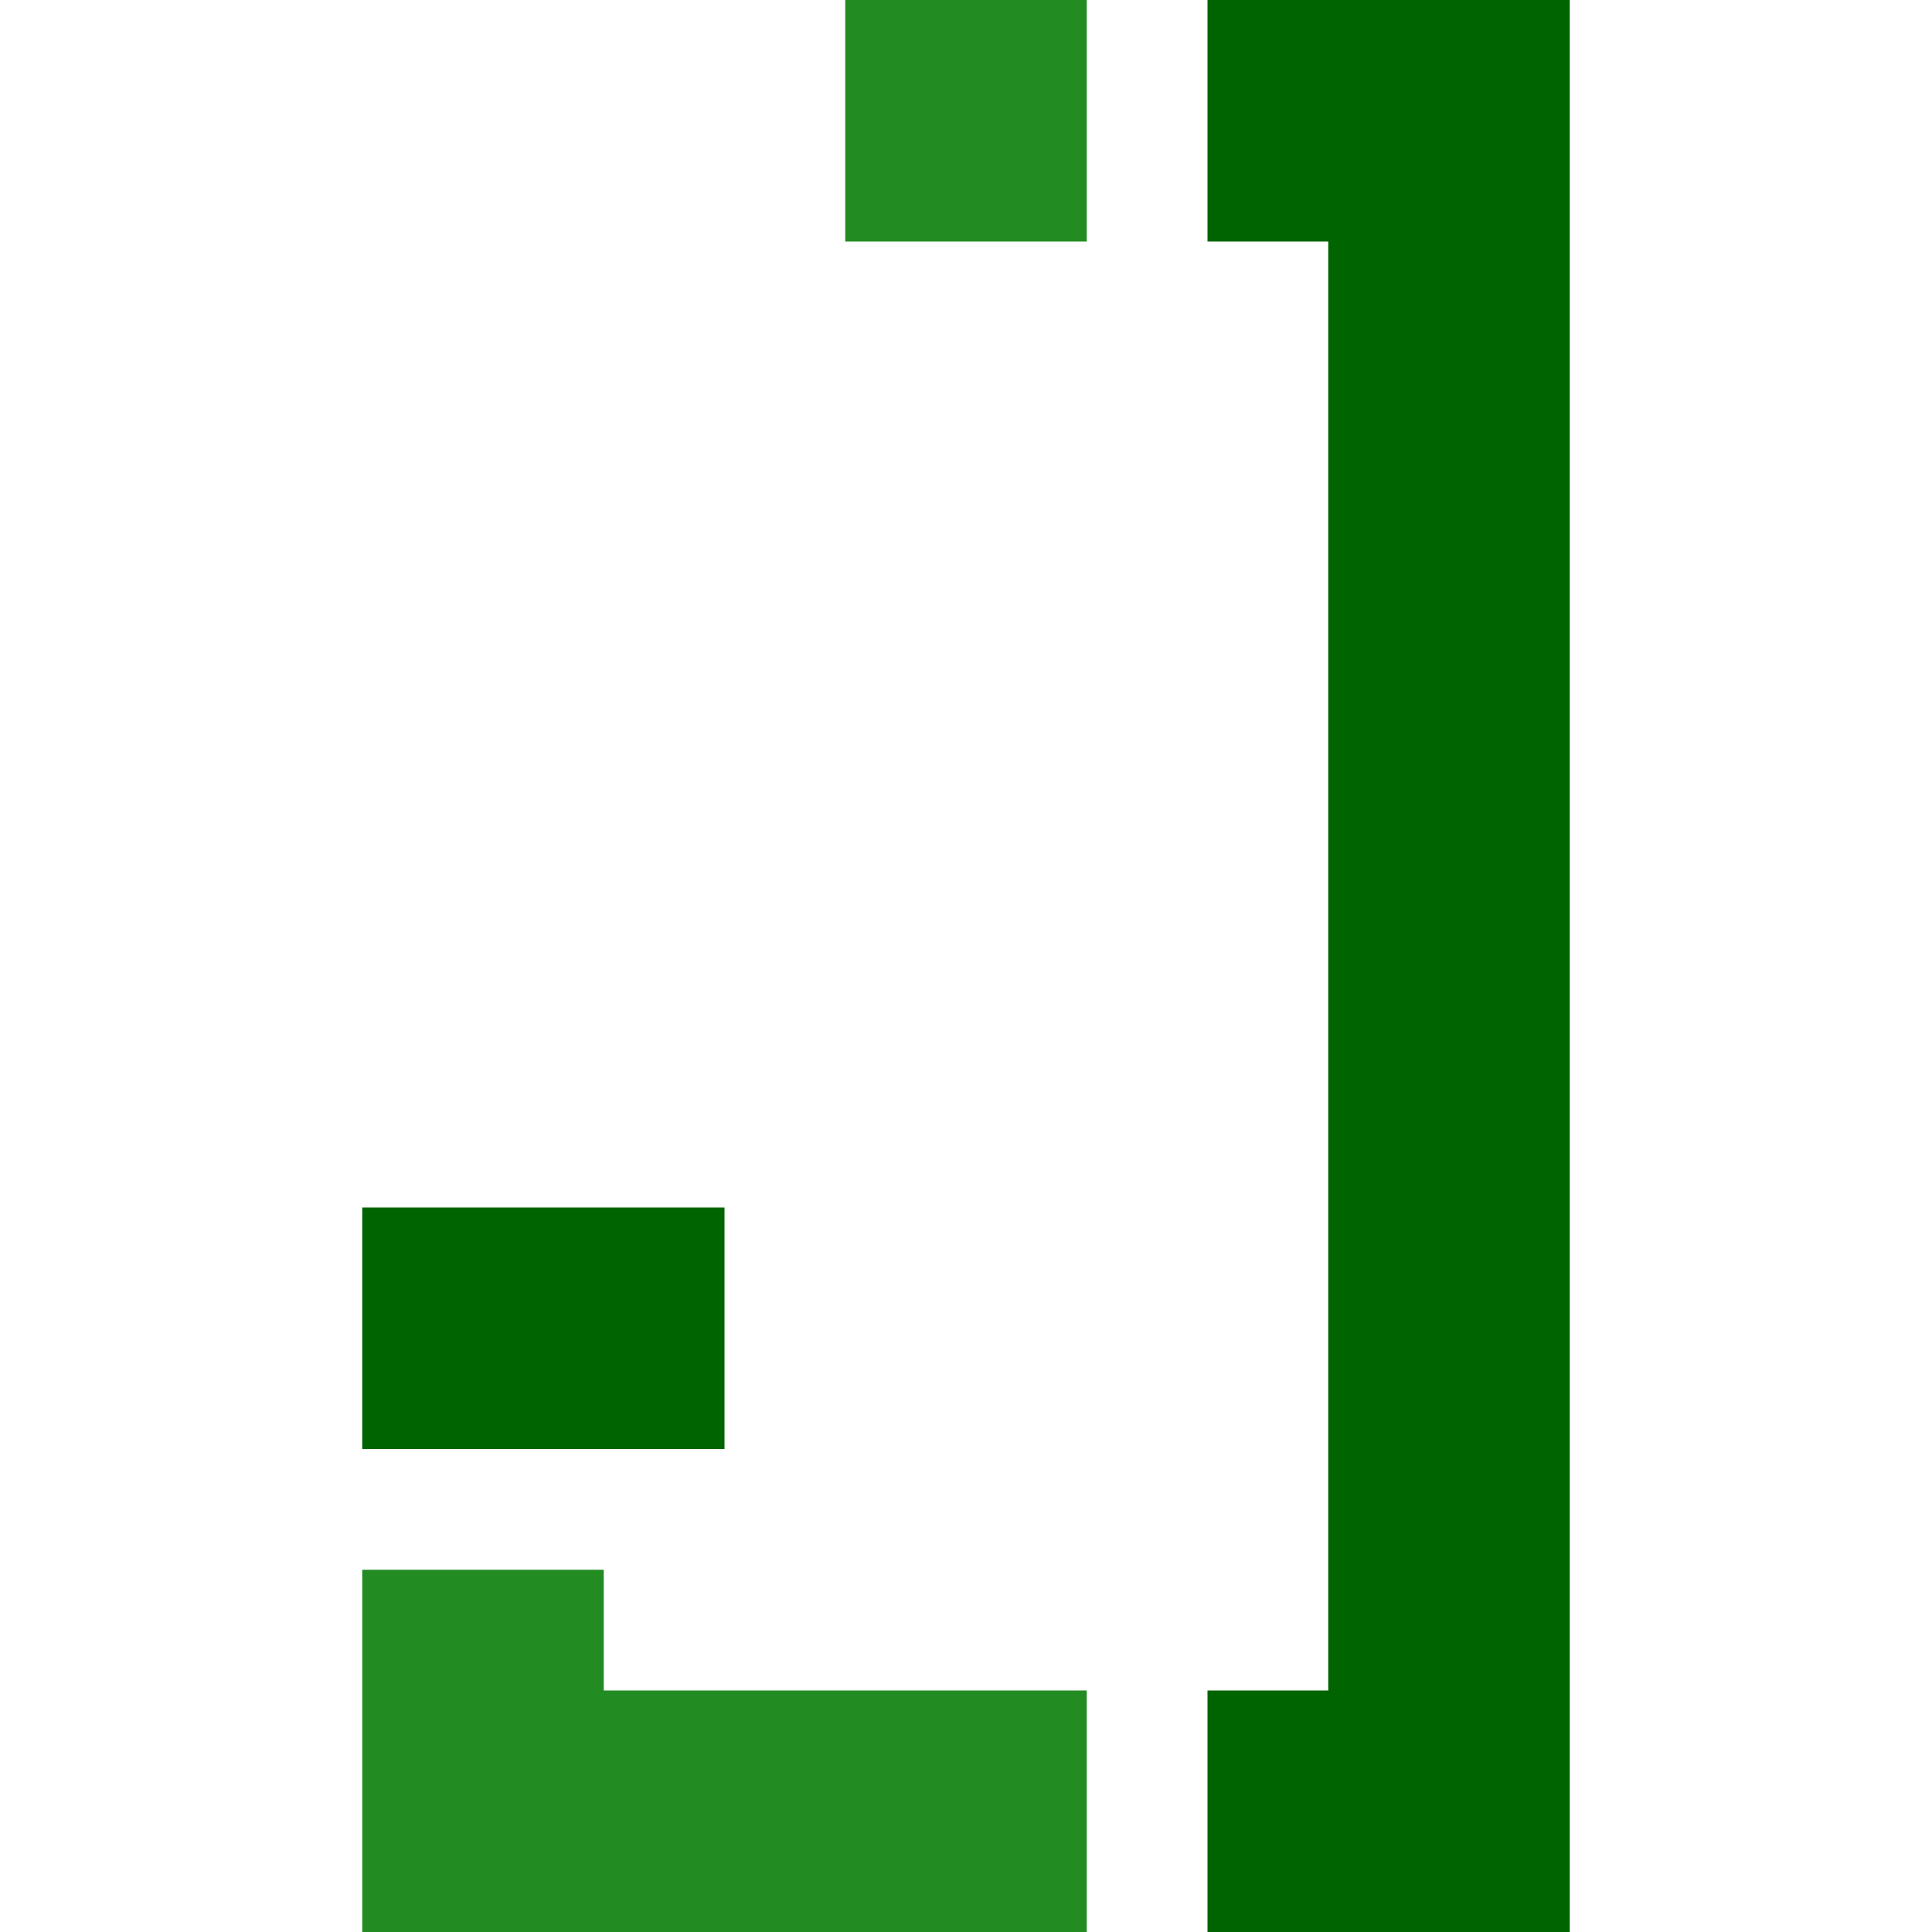
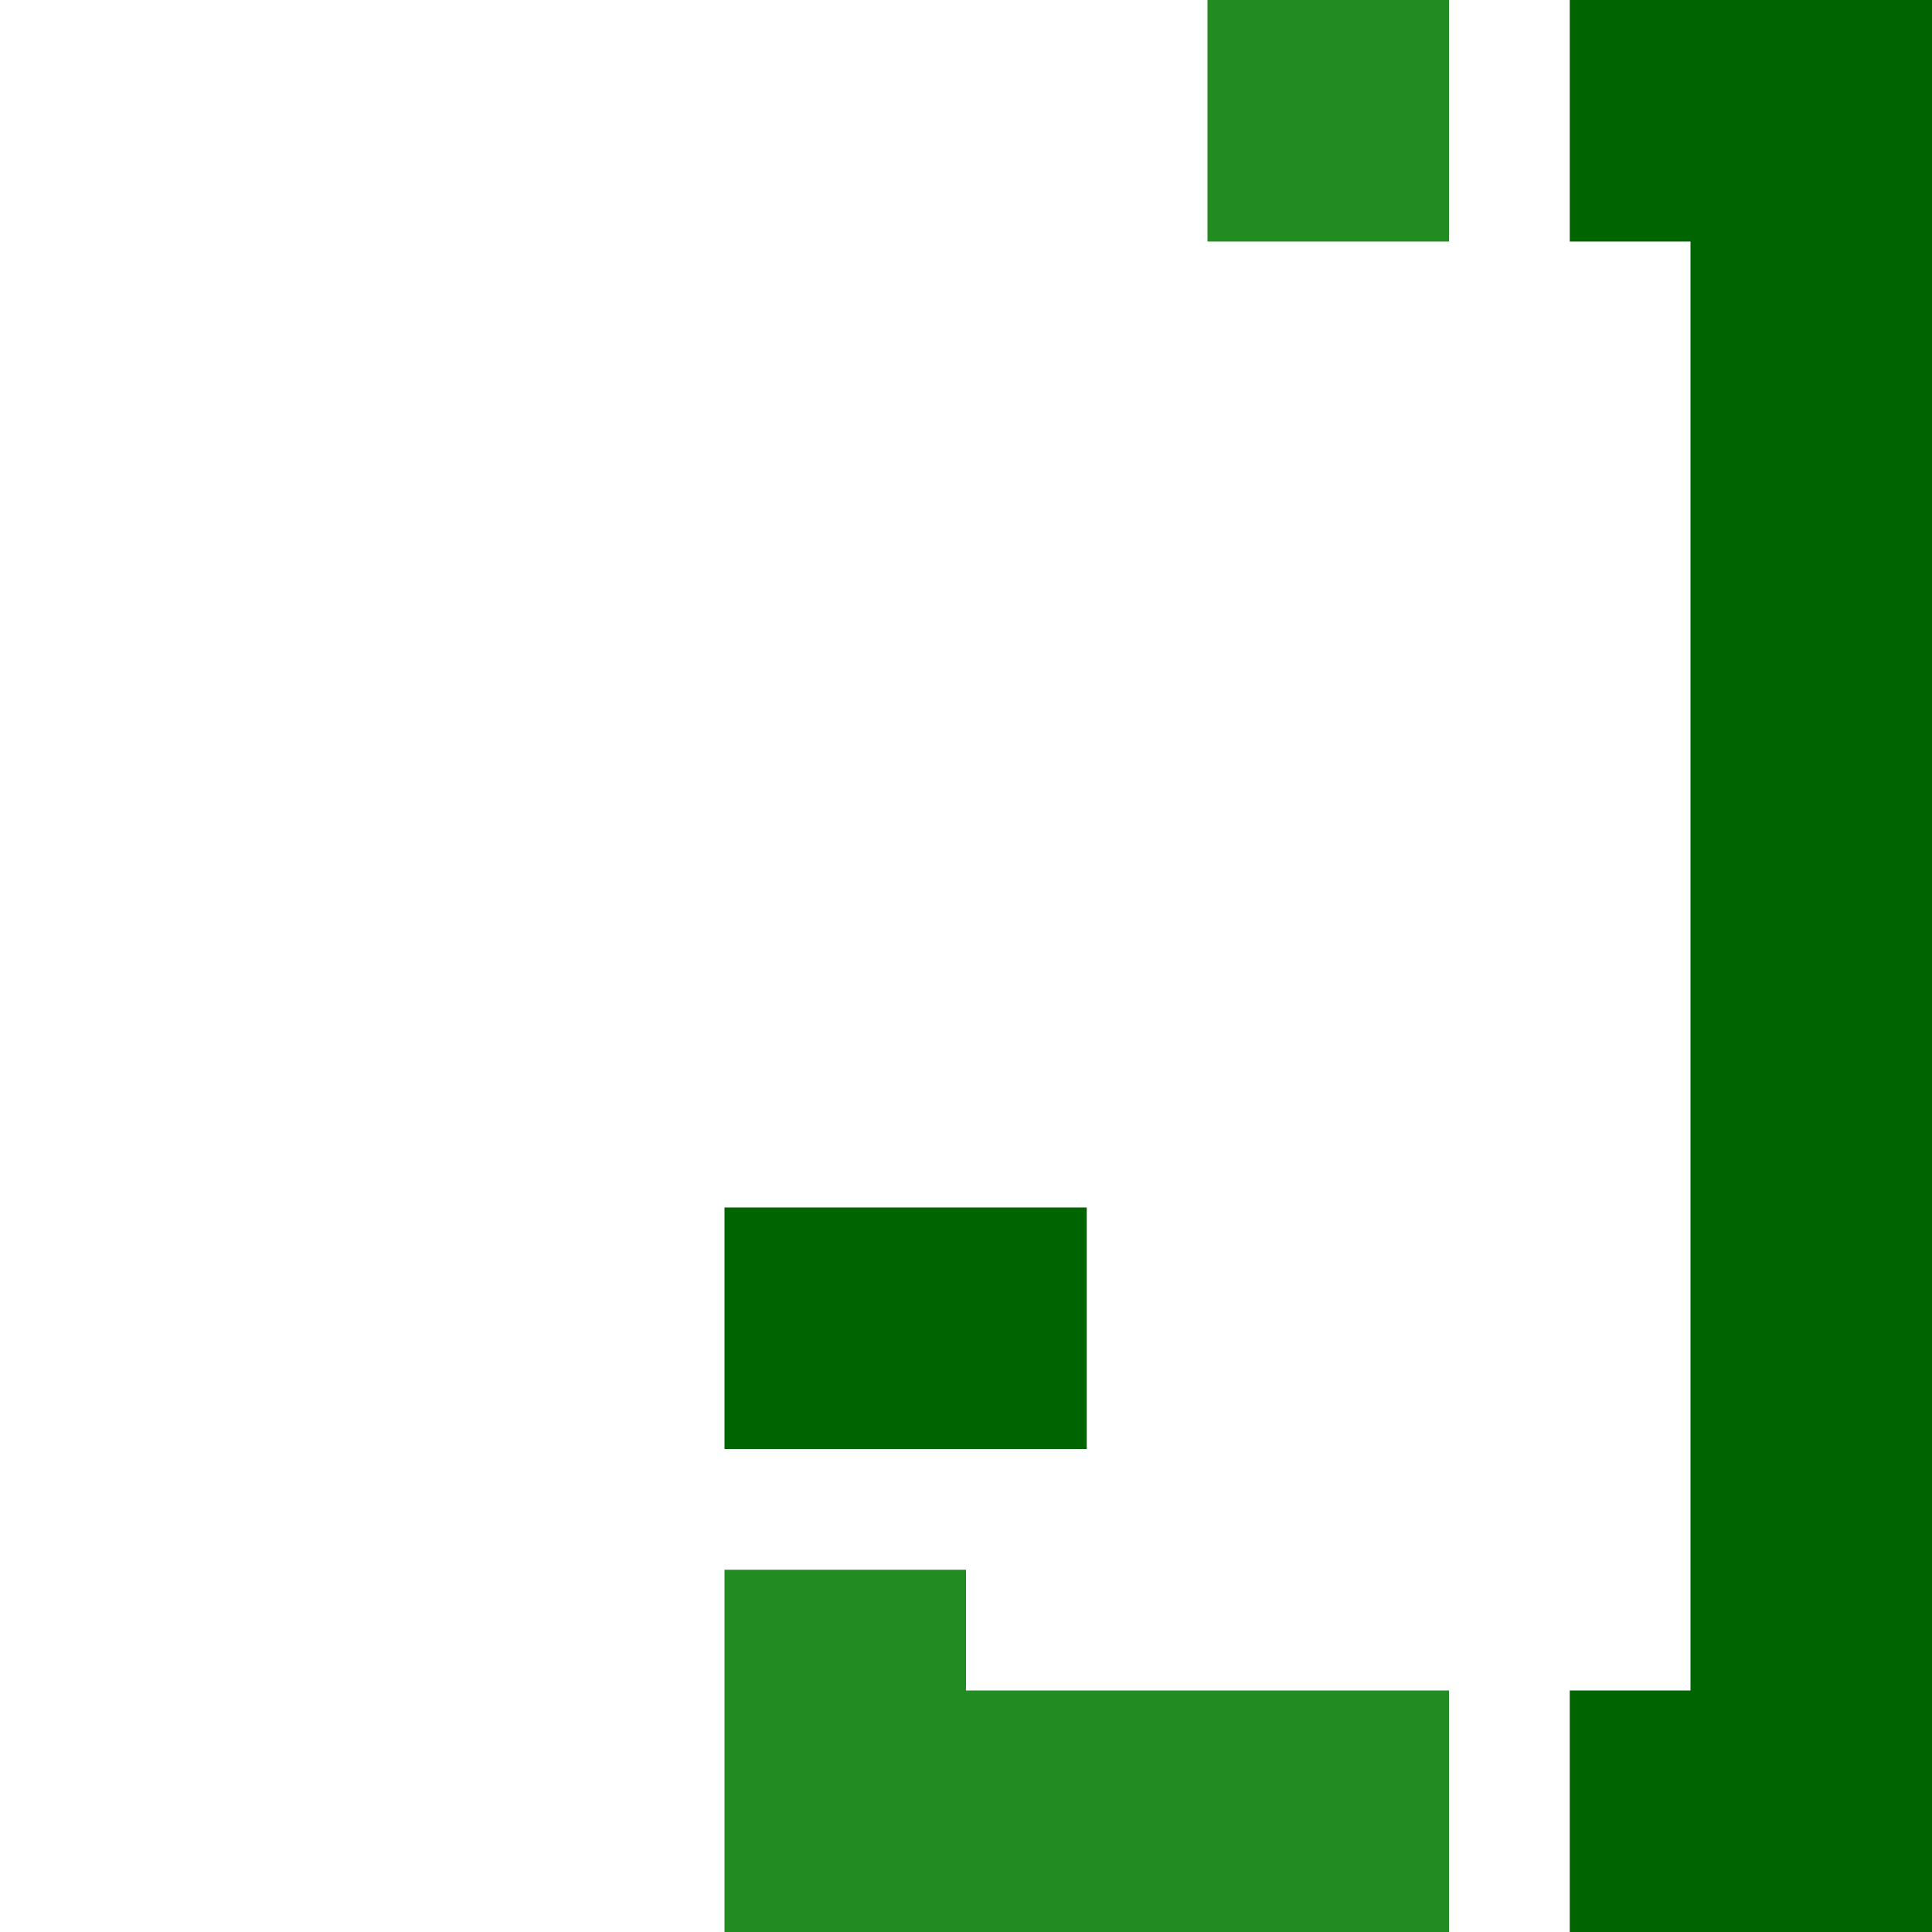
<svg xmlns="http://www.w3.org/2000/svg" width="64" height="64">
-   <polygon points="40,0 52,0 52,64 40,64 40,56 44,56 44,8 40,8" fill="darkgreen" />
-   <polygon points="28,0 36,0 36,8 28,8" fill="forestgreen" />
-   <polygon points="12,52 12,64 36,64 36,56 20,56 20,52" fill="forestgreen" />
-   <polygon points="12,40 12,48 24,48 24,40" fill="darkgreen" />
+   <polygon points="52,0 64,0 64,64 52,64 52,56 56,56 56,8 52,8" fill="darkgreen" />
+   <polygon points="40,0 48,0 48,8 40,8" fill="forestgreen" />
+   <polygon points="24,52 24,64 48,64 48,56 32,56 32,52" fill="forestgreen" />
+   <polygon points="24,40 24,48 36,48 36,40" fill="darkgreen" />
</svg>
